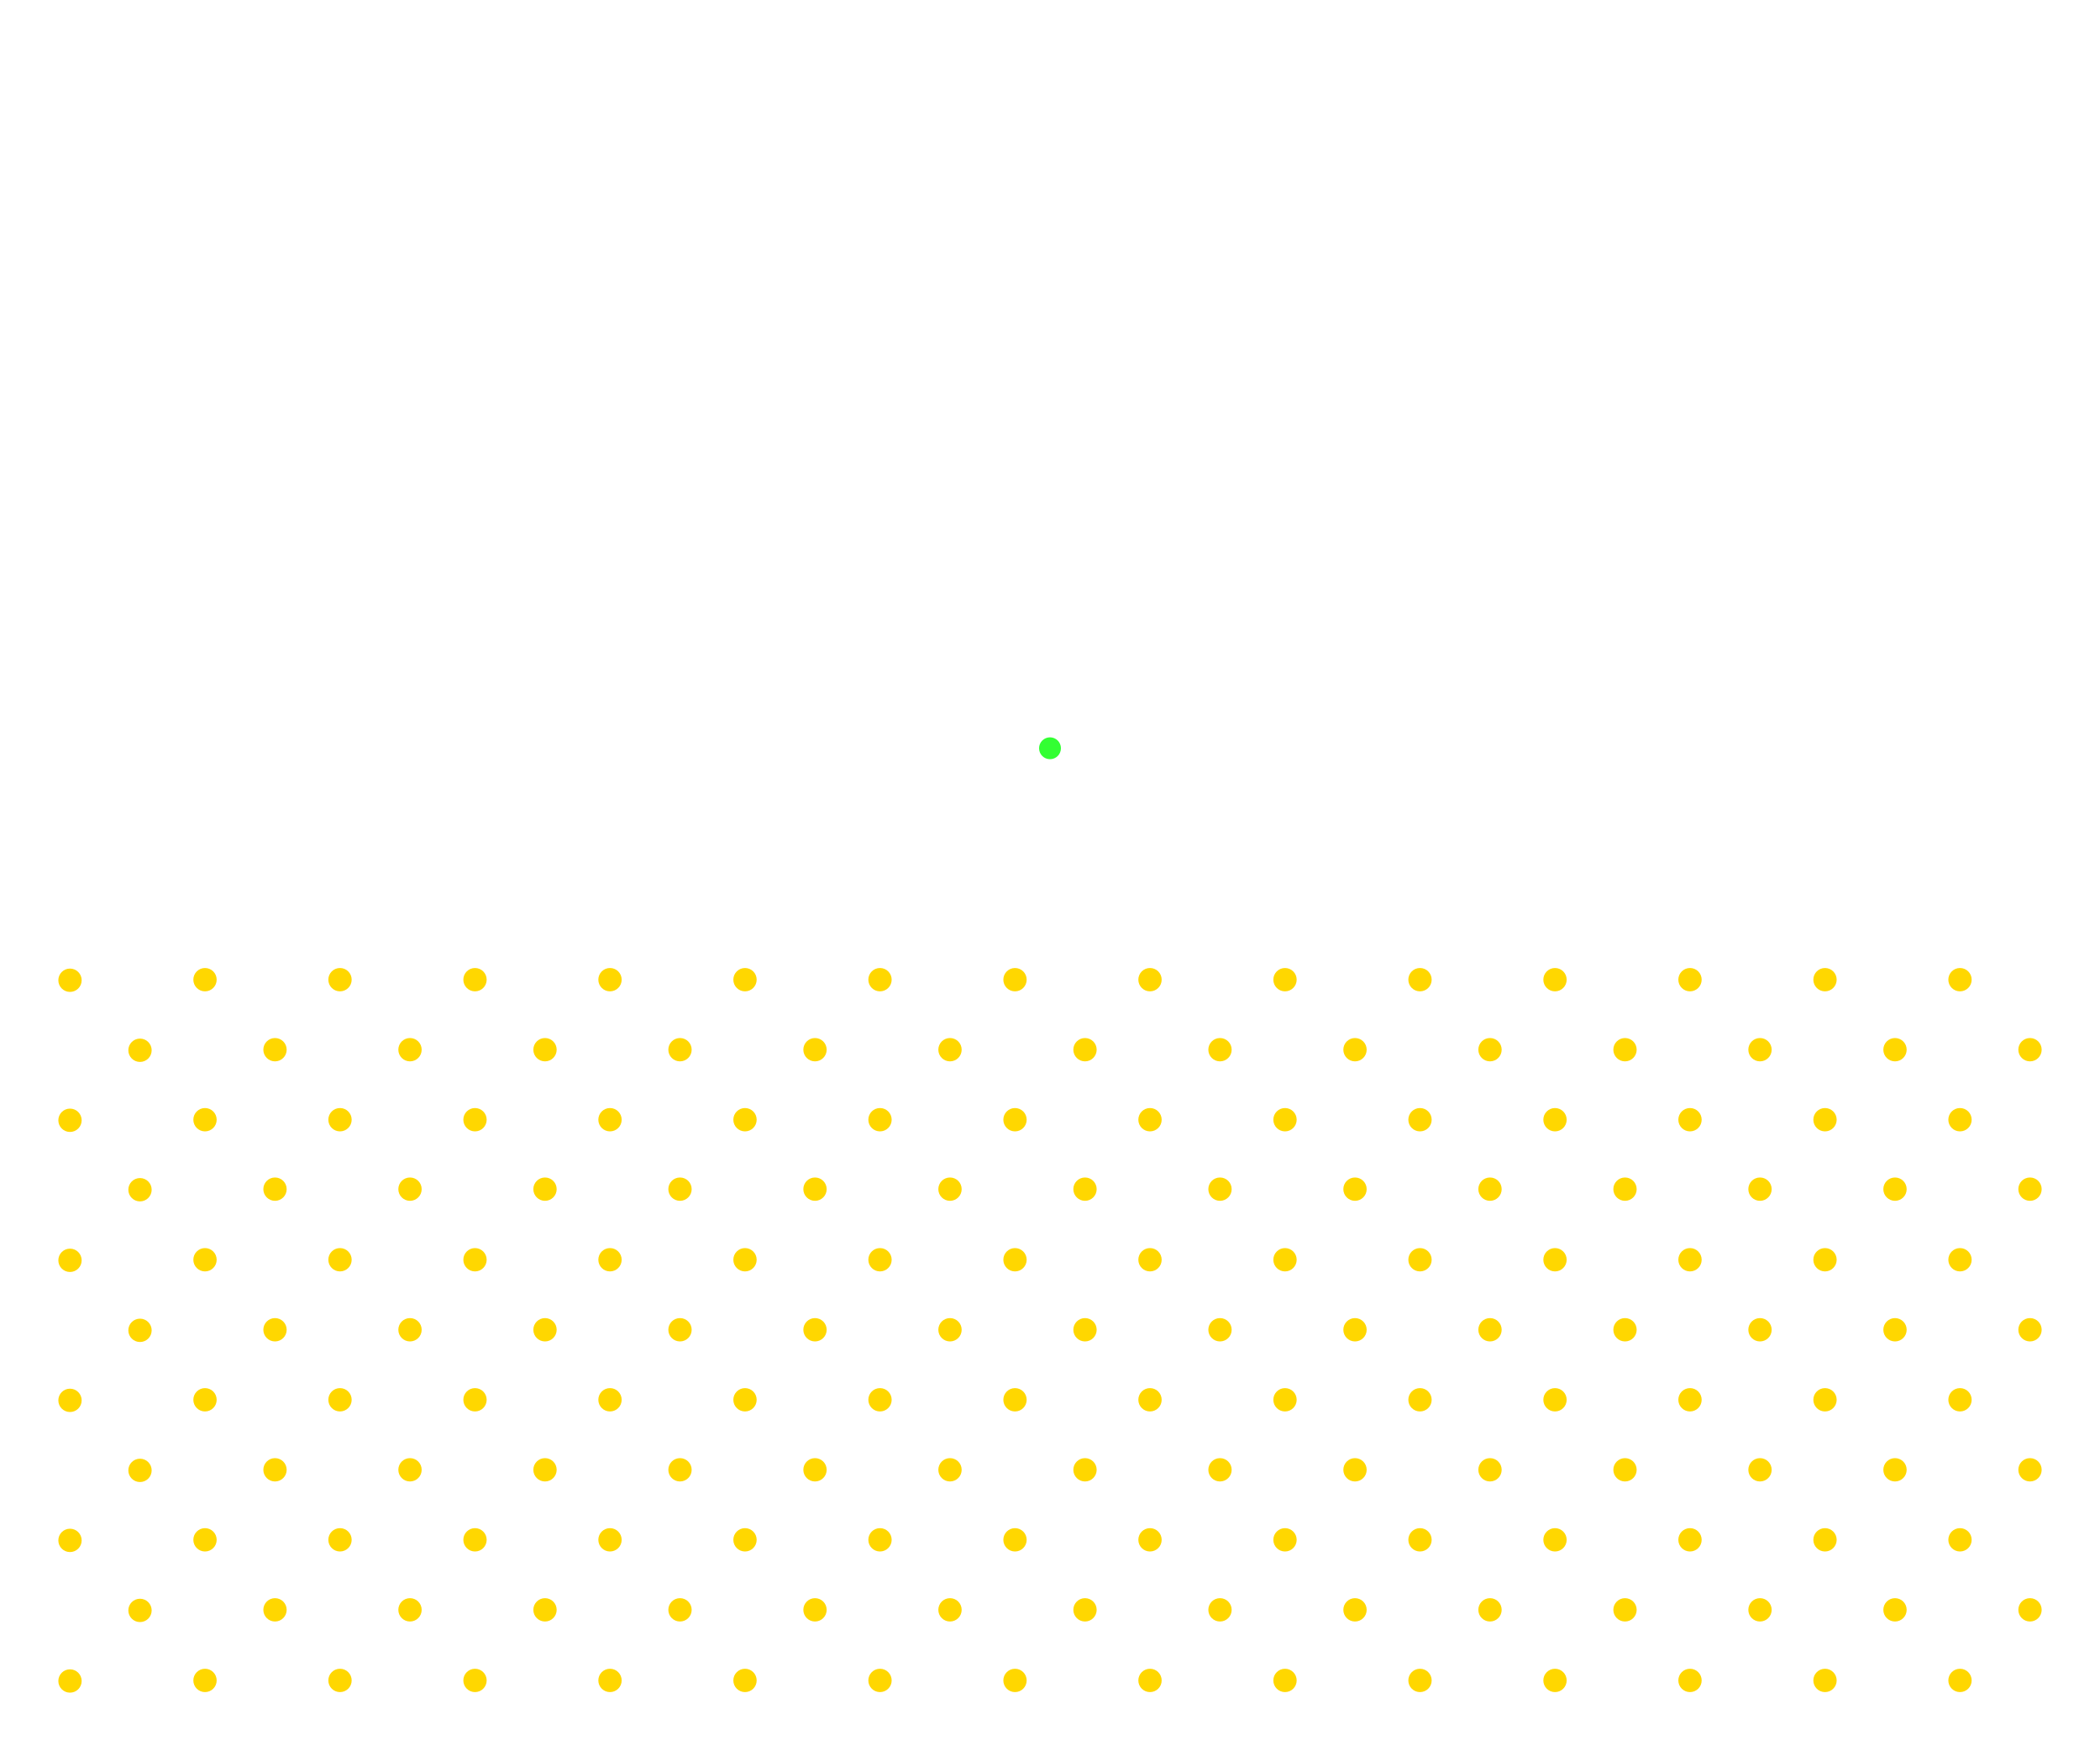
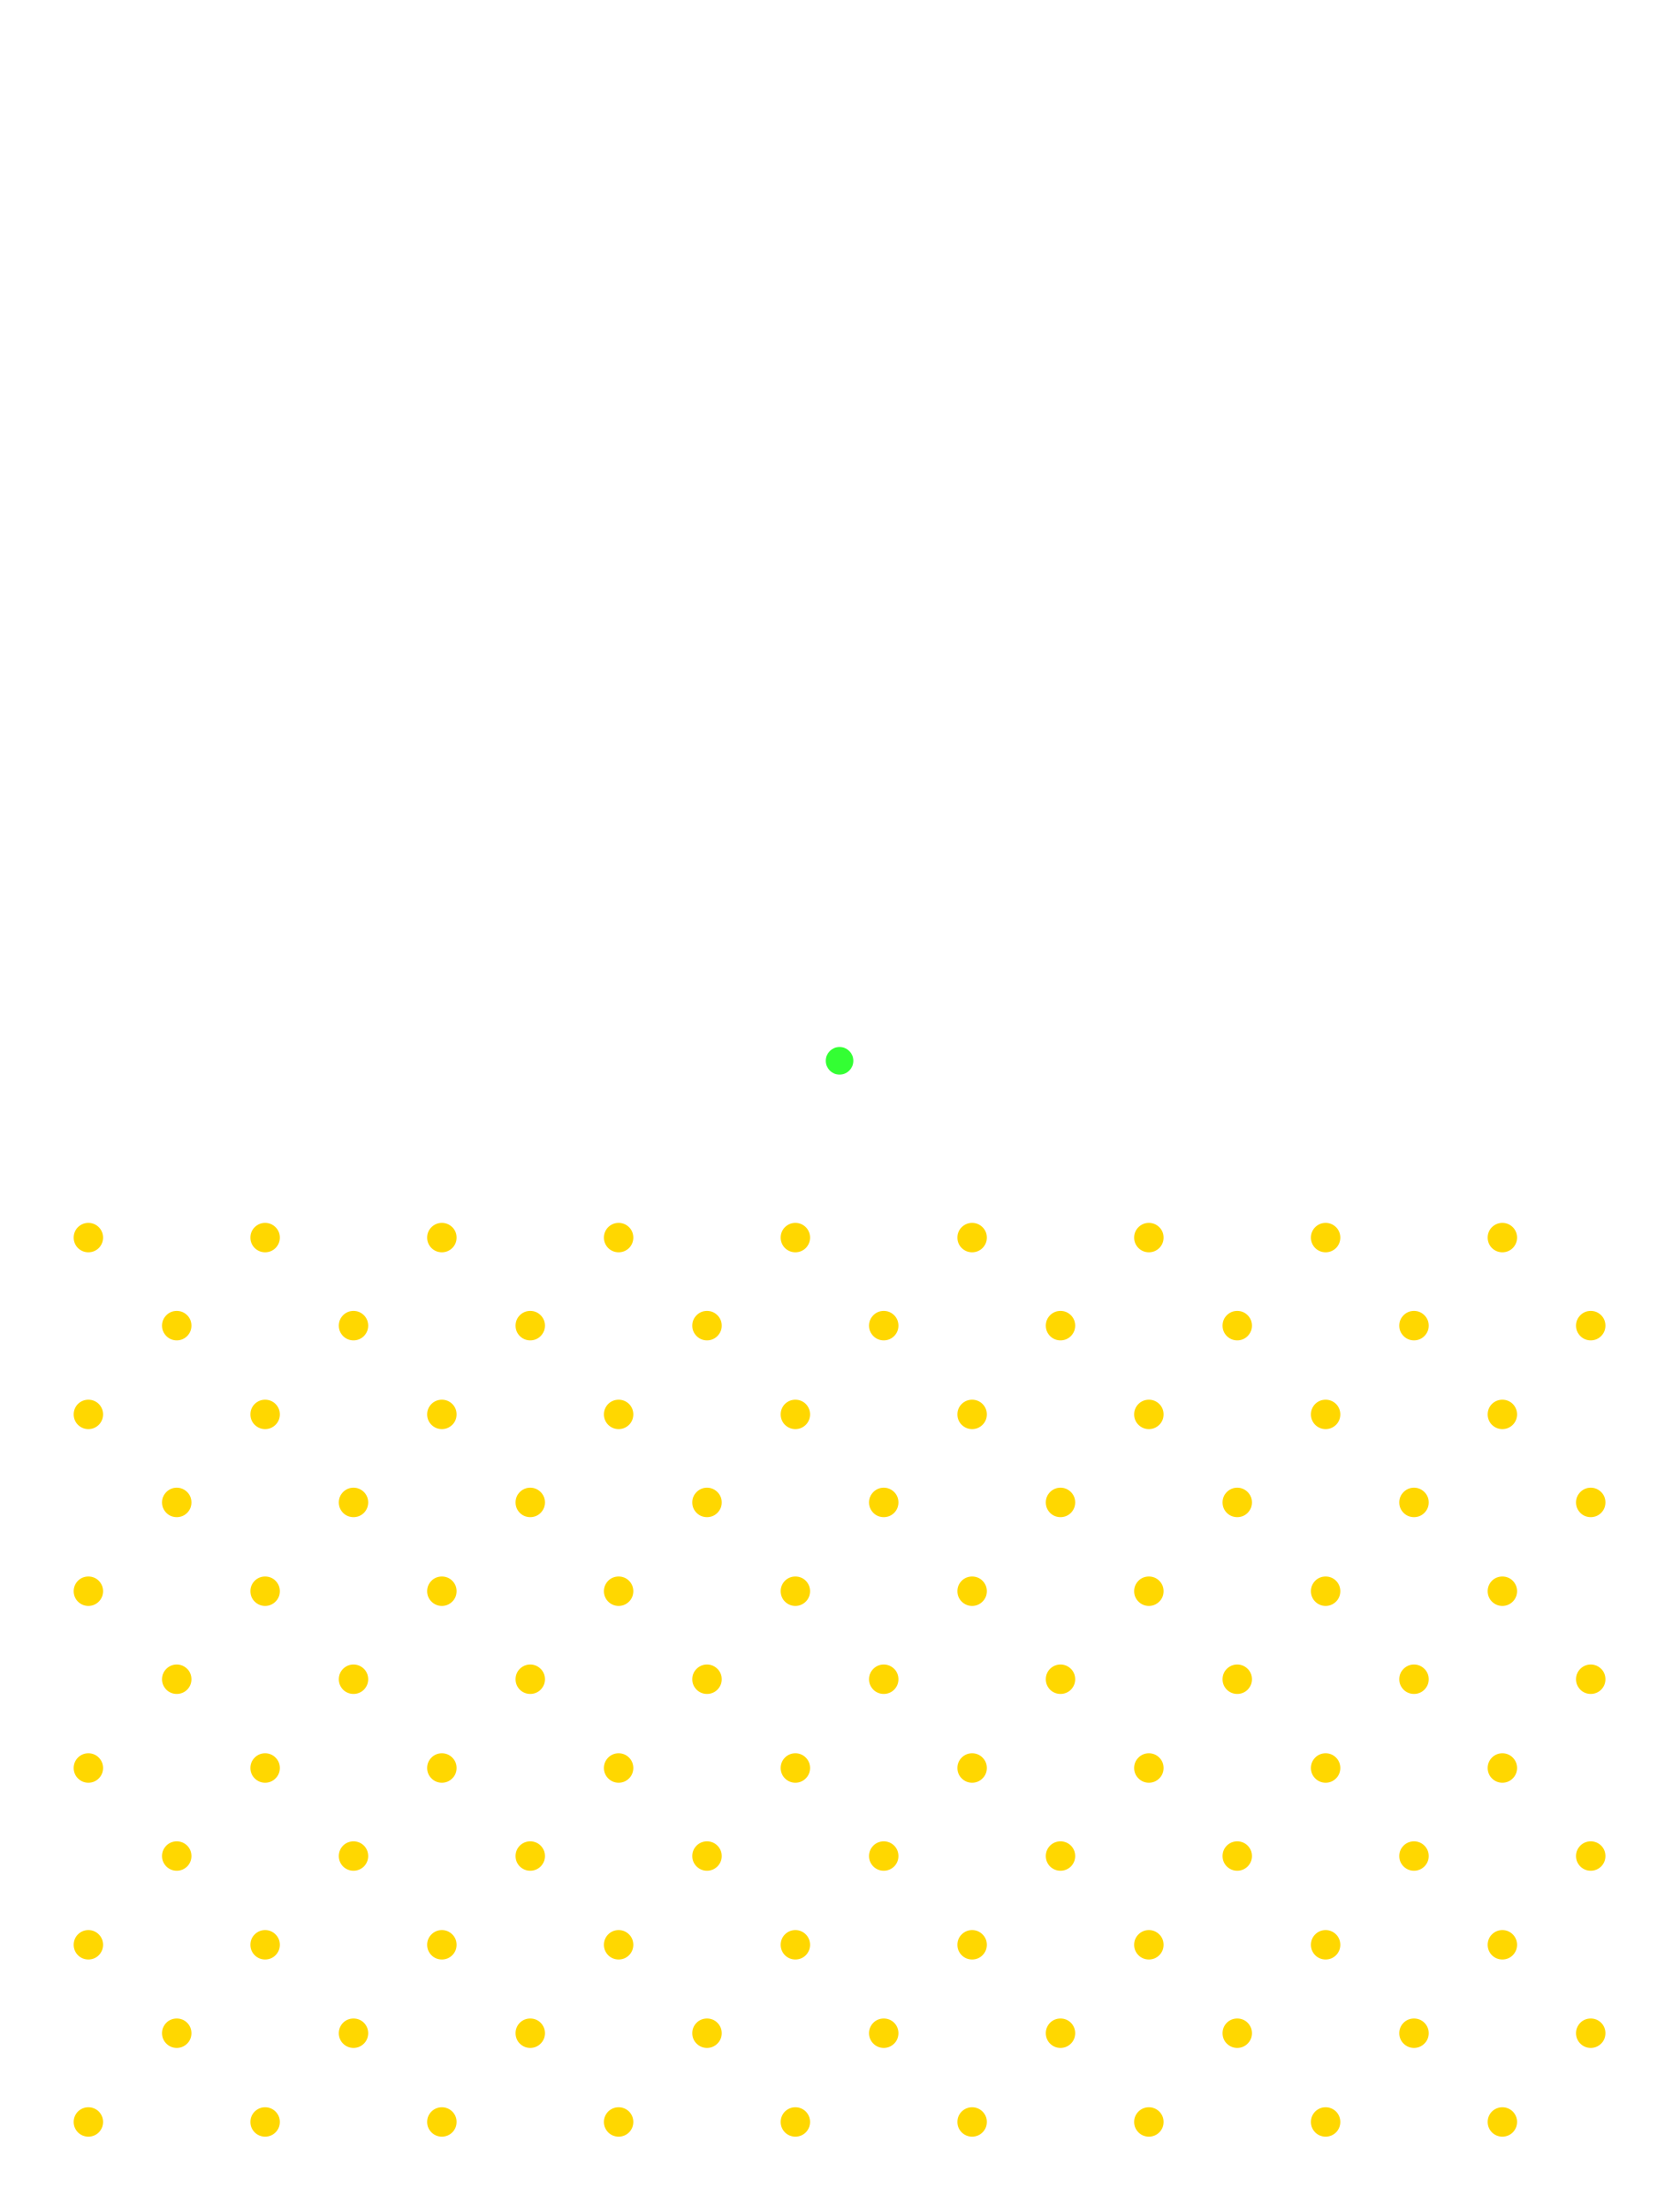
- <svg xmlns="http://www.w3.org/2000/svg" xmlns:xlink="http://www.w3.org/1999/xlink" width="2880" height="2400" viewBox="0 0 2880 2400" version="1.1" id="svg5">
+ <svg xmlns="http://www.w3.org/2000/svg" xmlns:xlink="http://www.w3.org/1999/xlink" width="1824" height="2400" viewBox="0 0 1824 2400" version="1.1" id="svg5">
  <defs id="defs2">
    <color-profile name="Adobe-RGB-1998" xlink:href="file:///System/Library/ColorSync/Profiles/AdobeRGB1998.icc" id="color-profile2" />
  </defs>
  <g id="layer1">
-     <circle class="worm-start" cx="1440" cy="1025.934" r="15" fill="#00ff00" opacity="0.8" id="circle1" />
-     <circle class="goal" cx="96" cy="1344" r="16" fill="#ffd700" id="circle8">
-       </circle>
-     <circle class="goal" cx="281.143" cy="1343.219" r="16" fill="#ffd700" id="circle30">
-       </circle>
-     <circle class="goal" cx="1577.143" cy="1343.219" r="16" fill="#ffd700" id="circle41">
-       </circle>
-     <circle class="goal" cx="2317.714" cy="1343.219" r="16" fill="#ffd700" id="circle52">
-       </circle>
-     <circle class="goal" cx="2502.857" cy="1343.219" r="16" fill="#ffd700" id="circle63">
-       </circle>
-     <circle class="goal" cx="2688" cy="1343.219" r="16" fill="#ffd700" id="circle185">
-       </circle>
-     <circle class="goal" cx="466.286" cy="1343.219" r="16" fill="#ffd700" id="circle186">
-       </circle>
-     <circle class="goal" cx="1762.286" cy="1343.219" r="16" fill="#ffd700" id="circle187">
-       </circle>
-     <circle class="goal" cx="1021.714" cy="1343.219" r="16" fill="#ffd700" id="circle209">
-       </circle>
-     <circle class="goal" cx="1947.429" cy="1343.219" r="16" fill="#ffd700" id="circle210">
-       </circle>
-     <circle class="goal" cx="1392" cy="1343.219" r="16" fill="#ffd700" id="circle211">
-       </circle>
-     <circle class="goal" cx="2132.572" cy="1343.219" r="16" fill="#ffd700" id="circle212">
-       </circle>
-     <circle class="goal" cx="1206.857" cy="1343.219" r="16" fill="#ffd700" id="circle213">
-       </circle>
-     <circle class="goal" cx="836.571" cy="1343.219" r="16" fill="#ffd700" id="circle214">
-       </circle>
-     <circle class="goal" cx="651.429" cy="1343.219" r="16" fill="#ffd700" id="circle215">
-       </circle>
-     <circle class="goal" cx="192" cy="1440" r="16" fill="#ffd700" id="circle216">
-       </circle>
-     <circle class="goal" cx="377.143" cy="1439.219" r="16" fill="#ffd700" id="circle217">
-       </circle>
-     <circle class="goal" cx="1673.143" cy="1439.219" r="16" fill="#ffd700" id="circle218">
-       </circle>
-     <circle class="goal" cx="2413.714" cy="1439.219" r="16" fill="#ffd700" id="circle219">
-       </circle>
-     <circle class="goal" cx="2598.857" cy="1439.219" r="16" fill="#ffd700" id="circle220">
-       </circle>
-     <circle class="goal" cx="2784" cy="1439.219" r="16" fill="#ffd700" id="circle221">
-       </circle>
-     <circle class="goal" cx="562.286" cy="1439.219" r="16" fill="#ffd700" id="circle222">
-       </circle>
-     <circle class="goal" cx="1858.286" cy="1439.219" r="16" fill="#ffd700" id="circle223">
-       </circle>
-     <circle class="goal" cx="1117.714" cy="1439.219" r="16" fill="#ffd700" id="circle224">
-       </circle>
-     <circle class="goal" cx="2043.429" cy="1439.219" r="16" fill="#ffd700" id="circle225">
-       </circle>
-     <circle class="goal" cx="1488" cy="1439.219" r="16" fill="#ffd700" id="circle226">
-       </circle>
-     <circle class="goal" cx="2228.572" cy="1439.219" r="16" fill="#ffd700" id="circle227">
-       </circle>
-     <circle class="goal" cx="1302.857" cy="1439.219" r="16" fill="#ffd700" id="circle228">
-       </circle>
-     <circle class="goal" cx="932.571" cy="1439.219" r="16" fill="#ffd700" id="circle229">
-       </circle>
-     <circle class="goal" cx="747.429" cy="1439.219" r="16" fill="#ffd700" id="circle230">
-       </circle>
-     <circle class="goal" cx="96" cy="1536" r="16" fill="#ffd700" id="circle231">
-       </circle>
-     <circle class="goal" cx="281.143" cy="1535.219" r="16" fill="#ffd700" id="circle232">
-       </circle>
-     <circle class="goal" cx="1577.143" cy="1535.219" r="16" fill="#ffd700" id="circle233">
-       </circle>
-     <circle class="goal" cx="2317.714" cy="1535.219" r="16" fill="#ffd700" id="circle234">
-       </circle>
-     <circle class="goal" cx="2502.857" cy="1535.219" r="16" fill="#ffd700" id="circle235">
-       </circle>
-     <circle class="goal" cx="2688" cy="1535.219" r="16" fill="#ffd700" id="circle236">
-       </circle>
-     <circle class="goal" cx="466.286" cy="1535.219" r="16" fill="#ffd700" id="circle237">
-       </circle>
-     <circle class="goal" cx="1762.286" cy="1535.219" r="16" fill="#ffd700" id="circle238">
-       </circle>
-     <circle class="goal" cx="1021.714" cy="1535.219" r="16" fill="#ffd700" id="circle239">
-       </circle>
-     <circle class="goal" cx="1947.429" cy="1535.219" r="16" fill="#ffd700" id="circle240">
-       </circle>
-     <circle class="goal" cx="1392" cy="1535.219" r="16" fill="#ffd700" id="circle241">
-       </circle>
-     <circle class="goal" cx="2132.572" cy="1535.219" r="16" fill="#ffd700" id="circle242">
-       </circle>
-     <circle class="goal" cx="1206.857" cy="1535.219" r="16" fill="#ffd700" id="circle243">
-       </circle>
-     <circle class="goal" cx="836.571" cy="1535.219" r="16" fill="#ffd700" id="circle244">
-       </circle>
-     <circle class="goal" cx="651.429" cy="1535.219" r="16" fill="#ffd700" id="circle245">
-       </circle>
-     <circle class="goal" cx="192" cy="1631.219" r="16" fill="#ffd700" id="circle246">
-       </circle>
-     <circle class="goal" cx="377.143" cy="1630.438" r="16" fill="#ffd700" id="circle247">
-       </circle>
-     <circle class="goal" cx="1673.143" cy="1630.438" r="16" fill="#ffd700" id="circle248">
-       </circle>
-     <circle class="goal" cx="2413.714" cy="1630.438" r="16" fill="#ffd700" id="circle249">
-       </circle>
-     <circle class="goal" cx="2598.857" cy="1630.438" r="16" fill="#ffd700" id="circle250">
-       </circle>
-     <circle class="goal" cx="2784" cy="1630.438" r="16" fill="#ffd700" id="circle251">
-       </circle>
-     <circle class="goal" cx="562.286" cy="1630.438" r="16" fill="#ffd700" id="circle252">
-       </circle>
-     <circle class="goal" cx="1858.286" cy="1630.438" r="16" fill="#ffd700" id="circle253">
-       </circle>
-     <circle class="goal" cx="1117.714" cy="1630.438" r="16" fill="#ffd700" id="circle254">
-       </circle>
-     <circle class="goal" cx="2043.429" cy="1630.438" r="16" fill="#ffd700" id="circle255">
-       </circle>
-     <circle class="goal" cx="1488" cy="1630.438" r="16" fill="#ffd700" id="circle256">
-       </circle>
-     <circle class="goal" cx="2228.572" cy="1630.438" r="16" fill="#ffd700" id="circle257">
-       </circle>
-     <circle class="goal" cx="1302.857" cy="1630.438" r="16" fill="#ffd700" id="circle258">
-       </circle>
-     <circle class="goal" cx="932.571" cy="1630.438" r="16" fill="#ffd700" id="circle259">
-       </circle>
-     <circle class="goal" cx="747.429" cy="1630.438" r="16" fill="#ffd700" id="circle260">
-       </circle>
-     <circle class="goal" cx="96" cy="1728" r="16" fill="#ffd700" id="circle261">
-       </circle>
-     <circle class="goal" cx="281.143" cy="1727.219" r="16" fill="#ffd700" id="circle262">
-       </circle>
-     <circle class="goal" cx="1577.143" cy="1727.219" r="16" fill="#ffd700" id="circle263">
-       </circle>
-     <circle class="goal" cx="2317.714" cy="1727.219" r="16" fill="#ffd700" id="circle264">
-       </circle>
-     <circle class="goal" cx="2502.857" cy="1727.219" r="16" fill="#ffd700" id="circle265">
-       </circle>
-     <circle class="goal" cx="2688" cy="1727.219" r="16" fill="#ffd700" id="circle266">
-       </circle>
-     <circle class="goal" cx="466.286" cy="1727.219" r="16" fill="#ffd700" id="circle267">
-       </circle>
-     <circle class="goal" cx="1762.286" cy="1727.219" r="16" fill="#ffd700" id="circle268">
-       </circle>
-     <circle class="goal" cx="1021.714" cy="1727.219" r="16" fill="#ffd700" id="circle269">
-       </circle>
-     <circle class="goal" cx="1947.429" cy="1727.219" r="16" fill="#ffd700" id="circle270">
-       </circle>
-     <circle class="goal" cx="1392" cy="1727.219" r="16" fill="#ffd700" id="circle271">
-       </circle>
-     <circle class="goal" cx="2132.572" cy="1727.219" r="16" fill="#ffd700" id="circle272">
-       </circle>
-     <circle class="goal" cx="1206.857" cy="1727.219" r="16" fill="#ffd700" id="circle273">
-       </circle>
-     <circle class="goal" cx="836.571" cy="1727.219" r="16" fill="#ffd700" id="circle274">
-       </circle>
-     <circle class="goal" cx="651.429" cy="1727.219" r="16" fill="#ffd700" id="circle275">
-       </circle>
-     <circle class="goal" cx="192" cy="1824" r="16" fill="#ffd700" id="circle276">
-       </circle>
-     <circle class="goal" cx="377.143" cy="1823.219" r="16" fill="#ffd700" id="circle277">
-       </circle>
-     <circle class="goal" cx="1673.143" cy="1823.219" r="16" fill="#ffd700" id="circle278">
-       </circle>
-     <circle class="goal" cx="2413.714" cy="1823.219" r="16" fill="#ffd700" id="circle279">
-       </circle>
-     <circle class="goal" cx="2598.857" cy="1823.219" r="16" fill="#ffd700" id="circle280">
-       </circle>
-     <circle class="goal" cx="2784" cy="1823.219" r="16" fill="#ffd700" id="circle281">
-       </circle>
-     <circle class="goal" cx="562.286" cy="1823.219" r="16" fill="#ffd700" id="circle282">
-       </circle>
-     <circle class="goal" cx="1858.286" cy="1823.219" r="16" fill="#ffd700" id="circle283">
-       </circle>
-     <circle class="goal" cx="1117.714" cy="1823.219" r="16" fill="#ffd700" id="circle284">
-       </circle>
-     <circle class="goal" cx="2043.429" cy="1823.219" r="16" fill="#ffd700" id="circle285">
-       </circle>
-     <circle class="goal" cx="1488" cy="1823.219" r="16" fill="#ffd700" id="circle286">
-       </circle>
-     <circle class="goal" cx="2228.572" cy="1823.219" r="16" fill="#ffd700" id="circle287">
-       </circle>
-     <circle class="goal" cx="1302.857" cy="1823.219" r="16" fill="#ffd700" id="circle288">
-       </circle>
-     <circle class="goal" cx="932.571" cy="1823.219" r="16" fill="#ffd700" id="circle289">
-       </circle>
-     <circle class="goal" cx="747.429" cy="1823.219" r="16" fill="#ffd700" id="circle290">
-       </circle>
-     <circle class="goal" cx="96" cy="1920" r="16" fill="#ffd700" id="circle291">
-       </circle>
-     <circle class="goal" cx="281.143" cy="1919.219" r="16" fill="#ffd700" id="circle292">
-       </circle>
-     <circle class="goal" cx="1577.143" cy="1919.219" r="16" fill="#ffd700" id="circle293">
-       </circle>
-     <circle class="goal" cx="2317.714" cy="1919.219" r="16" fill="#ffd700" id="circle294">
-       </circle>
-     <circle class="goal" cx="2502.857" cy="1919.219" r="16" fill="#ffd700" id="circle295">
-       </circle>
-     <circle class="goal" cx="2688" cy="1919.219" r="16" fill="#ffd700" id="circle296">
-       </circle>
-     <circle class="goal" cx="466.286" cy="1919.219" r="16" fill="#ffd700" id="circle297">
-       </circle>
-     <circle class="goal" cx="1762.286" cy="1919.219" r="16" fill="#ffd700" id="circle298">
-       </circle>
-     <circle class="goal" cx="1021.714" cy="1919.219" r="16" fill="#ffd700" id="circle299">
-       </circle>
-     <circle class="goal" cx="1947.429" cy="1919.219" r="16" fill="#ffd700" id="circle300">
-       </circle>
-     <circle class="goal" cx="1392" cy="1919.219" r="16" fill="#ffd700" id="circle301">
-       </circle>
-     <circle class="goal" cx="2132.572" cy="1919.219" r="16" fill="#ffd700" id="circle302">
-       </circle>
-     <circle class="goal" cx="1206.857" cy="1919.219" r="16" fill="#ffd700" id="circle303">
-       </circle>
-     <circle class="goal" cx="836.571" cy="1919.219" r="16" fill="#ffd700" id="circle304">
-       </circle>
-     <circle class="goal" cx="651.429" cy="1919.219" r="16" fill="#ffd700" id="circle305">
-       </circle>
-     <circle class="goal" cx="192" cy="2016" r="16" fill="#ffd700" id="circle306">
-       </circle>
-     <circle class="goal" cx="377.143" cy="2015.219" r="16" fill="#ffd700" id="circle307">
-       </circle>
-     <circle class="goal" cx="1673.143" cy="2015.219" r="16" fill="#ffd700" id="circle308">
-       </circle>
-     <circle class="goal" cx="2413.714" cy="2015.219" r="16" fill="#ffd700" id="circle309">
-       </circle>
-     <circle class="goal" cx="2598.857" cy="2015.219" r="16" fill="#ffd700" id="circle310">
-       </circle>
-     <circle class="goal" cx="2784" cy="2015.219" r="16" fill="#ffd700" id="circle311">
-       </circle>
-     <circle class="goal" cx="562.286" cy="2015.219" r="16" fill="#ffd700" id="circle312">
-       </circle>
-     <circle class="goal" cx="1858.286" cy="2015.219" r="16" fill="#ffd700" id="circle313">
-       </circle>
-     <circle class="goal" cx="1117.714" cy="2015.219" r="16" fill="#ffd700" id="circle314">
-       </circle>
-     <circle class="goal" cx="2043.429" cy="2015.219" r="16" fill="#ffd700" id="circle315">
-       </circle>
-     <circle class="goal" cx="1488" cy="2015.219" r="16" fill="#ffd700" id="circle316">
-       </circle>
-     <circle class="goal" cx="2228.572" cy="2015.219" r="16" fill="#ffd700" id="circle317">
-       </circle>
-     <circle class="goal" cx="1302.857" cy="2015.219" r="16" fill="#ffd700" id="circle318">
-       </circle>
-     <circle class="goal" cx="932.571" cy="2015.219" r="16" fill="#ffd700" id="circle319">
-       </circle>
-     <circle class="goal" cx="747.429" cy="2015.219" r="16" fill="#ffd700" id="circle320">
-       </circle>
-     <circle class="goal" cx="96" cy="2112" r="16" fill="#ffd700" id="circle321">
-       </circle>
-     <circle class="goal" cx="281.143" cy="2111.219" r="16" fill="#ffd700" id="circle322">
-       </circle>
-     <circle class="goal" cx="1577.143" cy="2111.219" r="16" fill="#ffd700" id="circle323">
-       </circle>
-     <circle class="goal" cx="2317.714" cy="2111.219" r="16" fill="#ffd700" id="circle324">
-       </circle>
-     <circle class="goal" cx="2502.857" cy="2111.219" r="16" fill="#ffd700" id="circle325">
-       </circle>
-     <circle class="goal" cx="2688" cy="2111.219" r="16" fill="#ffd700" id="circle326">
-       </circle>
-     <circle class="goal" cx="466.286" cy="2111.219" r="16" fill="#ffd700" id="circle327">
-       </circle>
-     <circle class="goal" cx="1762.286" cy="2111.219" r="16" fill="#ffd700" id="circle328">
-       </circle>
-     <circle class="goal" cx="1021.714" cy="2111.219" r="16" fill="#ffd700" id="circle329">
-       </circle>
-     <circle class="goal" cx="1947.429" cy="2111.219" r="16" fill="#ffd700" id="circle330">
-       </circle>
-     <circle class="goal" cx="1392" cy="2111.219" r="16" fill="#ffd700" id="circle331">
-       </circle>
-     <circle class="goal" cx="2132.572" cy="2111.219" r="16" fill="#ffd700" id="circle332">
-       </circle>
-     <circle class="goal" cx="1206.857" cy="2111.219" r="16" fill="#ffd700" id="circle333">
-       </circle>
-     <circle class="goal" cx="836.571" cy="2111.219" r="16" fill="#ffd700" id="circle334">
-       </circle>
-     <circle class="goal" cx="651.429" cy="2111.219" r="16" fill="#ffd700" id="circle335">
-       </circle>
+     <circle class="worm-start" cx="912" cy="1152" r="15" fill="#00ff00" opacity="0.8" id="circle1" />
    <circle class="goal" cx="192" cy="2208" r="16" fill="#ffd700" id="circle336">
      </circle>
-     <circle class="goal" cx="377.143" cy="2207.219" r="16" fill="#ffd700" id="circle337">
-       </circle>
-     <circle class="goal" cx="1673.143" cy="2207.219" r="16" fill="#ffd700" id="circle338">
-       </circle>
-     <circle class="goal" cx="2413.714" cy="2207.219" r="16" fill="#ffd700" id="circle339">
-       </circle>
-     <circle class="goal" cx="2598.857" cy="2207.219" r="16" fill="#ffd700" id="circle340">
-       </circle>
-     <circle class="goal" cx="2784" cy="2207.219" r="16" fill="#ffd700" id="circle341">
-       </circle>
-     <circle class="goal" cx="562.286" cy="2207.219" r="16" fill="#ffd700" id="circle342">
-       </circle>
-     <circle class="goal" cx="1858.286" cy="2207.219" r="16" fill="#ffd700" id="circle343">
-       </circle>
-     <circle class="goal" cx="1117.714" cy="2207.219" r="16" fill="#ffd700" id="circle344">
-       </circle>
-     <circle class="goal" cx="2043.429" cy="2207.219" r="16" fill="#ffd700" id="circle345">
-       </circle>
-     <circle class="goal" cx="1488" cy="2207.219" r="16" fill="#ffd700" id="circle346">
-       </circle>
-     <circle class="goal" cx="2228.572" cy="2207.219" r="16" fill="#ffd700" id="circle347">
-       </circle>
-     <circle class="goal" cx="1302.857" cy="2207.219" r="16" fill="#ffd700" id="circle348">
-       </circle>
-     <circle class="goal" cx="932.571" cy="2207.219" r="16" fill="#ffd700" id="circle349">
-       </circle>
-     <circle class="goal" cx="747.429" cy="2207.219" r="16" fill="#ffd700" id="circle350">
-       </circle>
-     <circle class="goal" cx="96" cy="2304.781" r="16" fill="#ffd700" id="circle351">
-       </circle>
-     <circle class="goal" cx="281.143" cy="2304" r="16" fill="#ffd700" id="circle352">
-       </circle>
-     <circle class="goal" cx="1577.143" cy="2304" r="16" fill="#ffd700" id="circle353">
-       </circle>
-     <circle class="goal" cx="2317.714" cy="2304" r="16" fill="#ffd700" id="circle354">
-       </circle>
-     <circle class="goal" cx="2502.857" cy="2304" r="16" fill="#ffd700" id="circle355">
-       </circle>
-     <circle class="goal" cx="2688" cy="2304" r="16" fill="#ffd700" id="circle356">
-       </circle>
-     <circle class="goal" cx="466.286" cy="2304" r="16" fill="#ffd700" id="circle357">
-       </circle>
-     <circle class="goal" cx="1762.286" cy="2304" r="16" fill="#ffd700" id="circle358">
-       </circle>
-     <circle class="goal" cx="1021.714" cy="2304" r="16" fill="#ffd700" id="circle359">
-       </circle>
-     <circle class="goal" cx="1947.429" cy="2304" r="16" fill="#ffd700" id="circle360">
-       </circle>
-     <circle class="goal" cx="1392" cy="2304" r="16" fill="#ffd700" id="circle361">
-       </circle>
-     <circle class="goal" cx="2132.572" cy="2304" r="16" fill="#ffd700" id="circle362">
-       </circle>
-     <circle class="goal" cx="1206.857" cy="2304" r="16" fill="#ffd700" id="circle363">
-       </circle>
-     <circle class="goal" cx="836.571" cy="2304" r="16" fill="#ffd700" id="circle364">
-       </circle>
-     <circle class="goal" cx="651.429" cy="2304" r="16" fill="#ffd700" id="circle365">
+     <circle class="goal" cx="384" cy="2208" r="16" fill="#ffd700" id="circle337">
+       </circle>
+     <circle class="goal" cx="1728" cy="2208" r="16" fill="#ffd700" id="circle338">
+       </circle>
+     <circle class="goal" cx="576" cy="2208" r="16" fill="#ffd700" id="circle342">
+       </circle>
+     <circle class="goal" cx="1152" cy="2208" r="16" fill="#ffd700" id="circle344">
+       </circle>
+     <circle class="goal" cx="1536" cy="2208" r="16" fill="#ffd700" id="circle346">
+       </circle>
+     <circle class="goal" cx="1344" cy="2208" r="16" fill="#ffd700" id="circle348">
+       </circle>
+     <circle class="goal" cx="960" cy="2208" r="16" fill="#ffd700" id="circle349">
+       </circle>
+     <circle class="goal" cx="768" cy="2208" r="16" fill="#ffd700" id="circle350">
+       </circle>
+     <circle class="goal" cx="96" cy="2304.391" r="16" fill="#ffd700" id="circle351">
+       </circle>
+     <circle class="goal" cx="288" cy="2304.391" r="16" fill="#ffd700" id="circle352">
+       </circle>
+     <circle class="goal" cx="1632" cy="2304.391" r="16" fill="#ffd700" id="circle353">
+       </circle>
+     <circle class="goal" cx="480" cy="2304.391" r="16" fill="#ffd700" id="circle357">
+       </circle>
+     <circle class="goal" cx="1056" cy="2304.391" r="16" fill="#ffd700" id="circle359">
+       </circle>
+     <circle class="goal" cx="1440" cy="2304.391" r="16" fill="#ffd700" id="circle361">
+       </circle>
+     <circle class="goal" cx="1248" cy="2304.391" r="16" fill="#ffd700" id="circle363">
+       </circle>
+     <circle class="goal" cx="864" cy="2304.391" r="16" fill="#ffd700" id="circle364">
+       </circle>
+     <circle class="goal" cx="672" cy="2304.391" r="16" fill="#ffd700" id="circle365">
+       </circle>
+     <circle class="goal" cx="192" cy="2015.609" r="16" fill="#ffd700" id="circle367">
+       </circle>
+     <circle class="goal" cx="384" cy="2015.609" r="16" fill="#ffd700" id="circle368">
+       </circle>
+     <circle class="goal" cx="1728" cy="2015.609" r="16" fill="#ffd700" id="circle369">
+       </circle>
+     <circle class="goal" cx="576" cy="2015.609" r="16" fill="#ffd700" id="circle370">
+       </circle>
+     <circle class="goal" cx="1152" cy="2015.609" r="16" fill="#ffd700" id="circle371">
+       </circle>
+     <circle class="goal" cx="1536" cy="2015.609" r="16" fill="#ffd700" id="circle372">
+       </circle>
+     <circle class="goal" cx="1344" cy="2015.609" r="16" fill="#ffd700" id="circle373">
+       </circle>
+     <circle class="goal" cx="960" cy="2015.609" r="16" fill="#ffd700" id="circle374">
+       </circle>
+     <circle class="goal" cx="768" cy="2015.609" r="16" fill="#ffd700" id="circle375">
+       </circle>
+     <circle class="goal" cx="96" cy="2112" r="16" fill="#ffd700" id="circle376">
+       </circle>
+     <circle class="goal" cx="288" cy="2112" r="16" fill="#ffd700" id="circle377">
+       </circle>
+     <circle class="goal" cx="1632" cy="2112" r="16" fill="#ffd700" id="circle378">
+       </circle>
+     <circle class="goal" cx="480" cy="2112" r="16" fill="#ffd700" id="circle379">
+       </circle>
+     <circle class="goal" cx="1056" cy="2112" r="16" fill="#ffd700" id="circle380">
+       </circle>
+     <circle class="goal" cx="1440" cy="2112" r="16" fill="#ffd700" id="circle381">
+       </circle>
+     <circle class="goal" cx="1248" cy="2112" r="16" fill="#ffd700" id="circle382">
+       </circle>
+     <circle class="goal" cx="864" cy="2112" r="16" fill="#ffd700" id="circle383">
+       </circle>
+     <circle class="goal" cx="672" cy="2112" r="16" fill="#ffd700" id="circle384">
+       </circle>
+     <circle class="goal" cx="192" cy="1823.609" r="16" fill="#ffd700" id="circle385">
+       </circle>
+     <circle class="goal" cx="384" cy="1823.609" r="16" fill="#ffd700" id="circle386">
+       </circle>
+     <circle class="goal" cx="1728" cy="1823.609" r="16" fill="#ffd700" id="circle387">
+       </circle>
+     <circle class="goal" cx="576" cy="1823.609" r="16" fill="#ffd700" id="circle388">
+       </circle>
+     <circle class="goal" cx="1152" cy="1823.609" r="16" fill="#ffd700" id="circle389">
+       </circle>
+     <circle class="goal" cx="1536" cy="1823.609" r="16" fill="#ffd700" id="circle390">
+       </circle>
+     <circle class="goal" cx="1344" cy="1823.609" r="16" fill="#ffd700" id="circle391">
+       </circle>
+     <circle class="goal" cx="960" cy="1823.609" r="16" fill="#ffd700" id="circle392">
+       </circle>
+     <circle class="goal" cx="768" cy="1823.609" r="16" fill="#ffd700" id="circle393">
+       </circle>
+     <circle class="goal" cx="96" cy="1920" r="16" fill="#ffd700" id="circle394">
+       </circle>
+     <circle class="goal" cx="288" cy="1920" r="16" fill="#ffd700" id="circle395">
+       </circle>
+     <circle class="goal" cx="1632" cy="1920" r="16" fill="#ffd700" id="circle396">
+       </circle>
+     <circle class="goal" cx="480" cy="1920" r="16" fill="#ffd700" id="circle397">
+       </circle>
+     <circle class="goal" cx="1056" cy="1920" r="16" fill="#ffd700" id="circle398">
+       </circle>
+     <circle class="goal" cx="1440" cy="1920" r="16" fill="#ffd700" id="circle399">
+       </circle>
+     <circle class="goal" cx="1248" cy="1920" r="16" fill="#ffd700" id="circle400">
+       </circle>
+     <circle class="goal" cx="864" cy="1920" r="16" fill="#ffd700" id="circle401">
+       </circle>
+     <circle class="goal" cx="672" cy="1920" r="16" fill="#ffd700" id="circle402">
+       </circle>
+     <circle class="goal" cx="192" cy="1631.609" r="16" fill="#ffd700" id="circle403">
+       </circle>
+     <circle class="goal" cx="384" cy="1631.609" r="16" fill="#ffd700" id="circle404">
+       </circle>
+     <circle class="goal" cx="1728" cy="1631.609" r="16" fill="#ffd700" id="circle405">
+       </circle>
+     <circle class="goal" cx="576" cy="1631.609" r="16" fill="#ffd700" id="circle406">
+       </circle>
+     <circle class="goal" cx="1152" cy="1631.609" r="16" fill="#ffd700" id="circle407">
+       </circle>
+     <circle class="goal" cx="1536" cy="1631.609" r="16" fill="#ffd700" id="circle408">
+       </circle>
+     <circle class="goal" cx="1344" cy="1631.609" r="16" fill="#ffd700" id="circle409">
+       </circle>
+     <circle class="goal" cx="960" cy="1631.609" r="16" fill="#ffd700" id="circle410">
+       </circle>
+     <circle class="goal" cx="768" cy="1631.609" r="16" fill="#ffd700" id="circle411">
+       </circle>
+     <circle class="goal" cx="96" cy="1728" r="16" fill="#ffd700" id="circle412">
+       </circle>
+     <circle class="goal" cx="288" cy="1728" r="16" fill="#ffd700" id="circle413">
+       </circle>
+     <circle class="goal" cx="1632" cy="1728" r="16" fill="#ffd700" id="circle414">
+       </circle>
+     <circle class="goal" cx="480" cy="1728" r="16" fill="#ffd700" id="circle415">
+       </circle>
+     <circle class="goal" cx="1056" cy="1728" r="16" fill="#ffd700" id="circle416">
+       </circle>
+     <circle class="goal" cx="1440" cy="1728" r="16" fill="#ffd700" id="circle417">
+       </circle>
+     <circle class="goal" cx="1248" cy="1728" r="16" fill="#ffd700" id="circle418">
+       </circle>
+     <circle class="goal" cx="864" cy="1728" r="16" fill="#ffd700" id="circle419">
+       </circle>
+     <circle class="goal" cx="672" cy="1728" r="16" fill="#ffd700" id="circle420">
+       </circle>
+     <circle class="goal" cx="192" cy="1439.609" r="16" fill="#ffd700" id="circle421">
+       </circle>
+     <circle class="goal" cx="384" cy="1439.609" r="16" fill="#ffd700" id="circle422">
+       </circle>
+     <circle class="goal" cx="1728" cy="1439.609" r="16" fill="#ffd700" id="circle423">
+       </circle>
+     <circle class="goal" cx="576" cy="1439.609" r="16" fill="#ffd700" id="circle424">
+       </circle>
+     <circle class="goal" cx="1152" cy="1439.609" r="16" fill="#ffd700" id="circle425">
+       </circle>
+     <circle class="goal" cx="1536" cy="1439.609" r="16" fill="#ffd700" id="circle426">
+       </circle>
+     <circle class="goal" cx="1344" cy="1439.609" r="16" fill="#ffd700" id="circle427">
+       </circle>
+     <circle class="goal" cx="960" cy="1439.609" r="16" fill="#ffd700" id="circle428">
+       </circle>
+     <circle class="goal" cx="768" cy="1439.609" r="16" fill="#ffd700" id="circle429">
+       </circle>
+     <circle class="goal" cx="96" cy="1536" r="16" fill="#ffd700" id="circle430">
+       </circle>
+     <circle class="goal" cx="288" cy="1536" r="16" fill="#ffd700" id="circle431">
+       </circle>
+     <circle class="goal" cx="1632" cy="1536" r="16" fill="#ffd700" id="circle432">
+       </circle>
+     <circle class="goal" cx="480" cy="1536" r="16" fill="#ffd700" id="circle433">
+       </circle>
+     <circle class="goal" cx="1056" cy="1536" r="16" fill="#ffd700" id="circle434">
+       </circle>
+     <circle class="goal" cx="1440" cy="1536" r="16" fill="#ffd700" id="circle435">
+       </circle>
+     <circle class="goal" cx="1248" cy="1536" r="16" fill="#ffd700" id="circle436">
+       </circle>
+     <circle class="goal" cx="864" cy="1536" r="16" fill="#ffd700" id="circle437">
+       </circle>
+     <circle class="goal" cx="672" cy="1536" r="16" fill="#ffd700" id="circle438">
+       </circle>
+     <circle class="goal" cx="96" cy="1344" r="16" fill="#ffd700" id="circle448">
+       </circle>
+     <circle class="goal" cx="288" cy="1344" r="16" fill="#ffd700" id="circle449">
+       </circle>
+     <circle class="goal" cx="1632" cy="1344" r="16" fill="#ffd700" id="circle450">
+       </circle>
+     <circle class="goal" cx="480" cy="1344" r="16" fill="#ffd700" id="circle451">
+       </circle>
+     <circle class="goal" cx="1056" cy="1344" r="16" fill="#ffd700" id="circle452">
+       </circle>
+     <circle class="goal" cx="1440" cy="1344" r="16" fill="#ffd700" id="circle453">
+       </circle>
+     <circle class="goal" cx="1248" cy="1344" r="16" fill="#ffd700" id="circle454">
+       </circle>
+     <circle class="goal" cx="864" cy="1344" r="16" fill="#ffd700" id="circle455">
+       </circle>
+     <circle class="goal" cx="672" cy="1344" r="16" fill="#ffd700" id="circle456">
      </circle>
  </g>
</svg>
